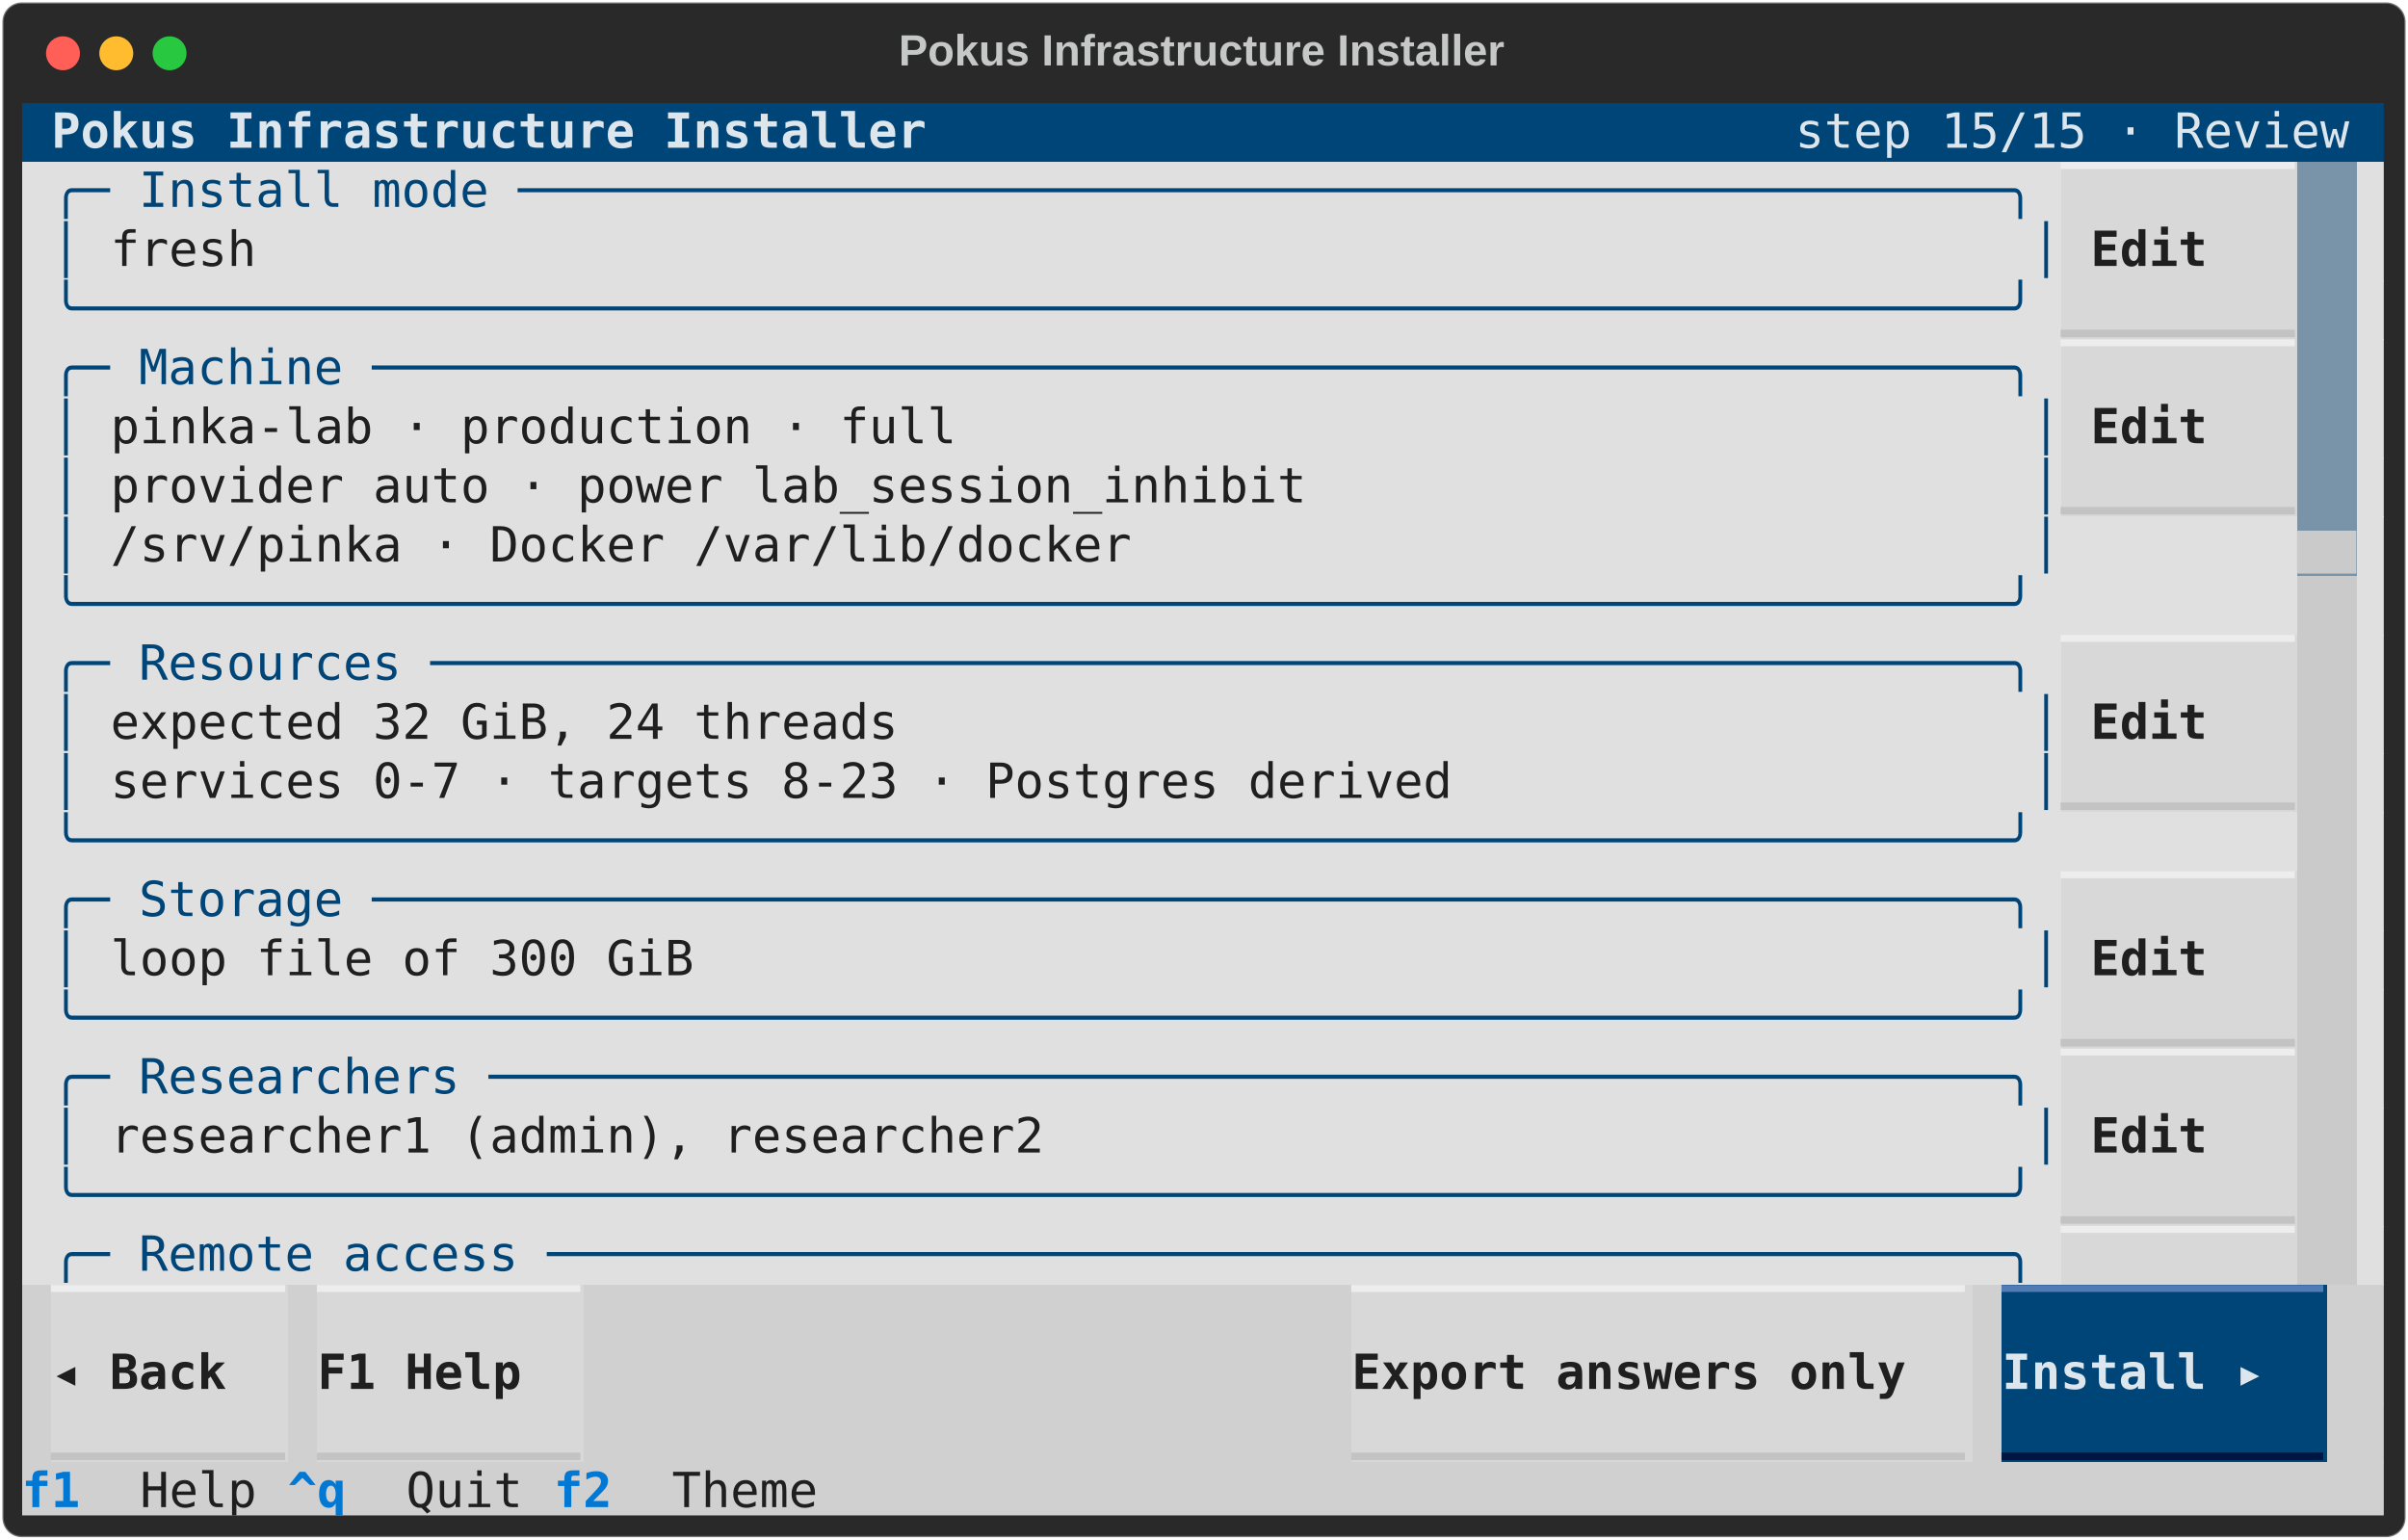
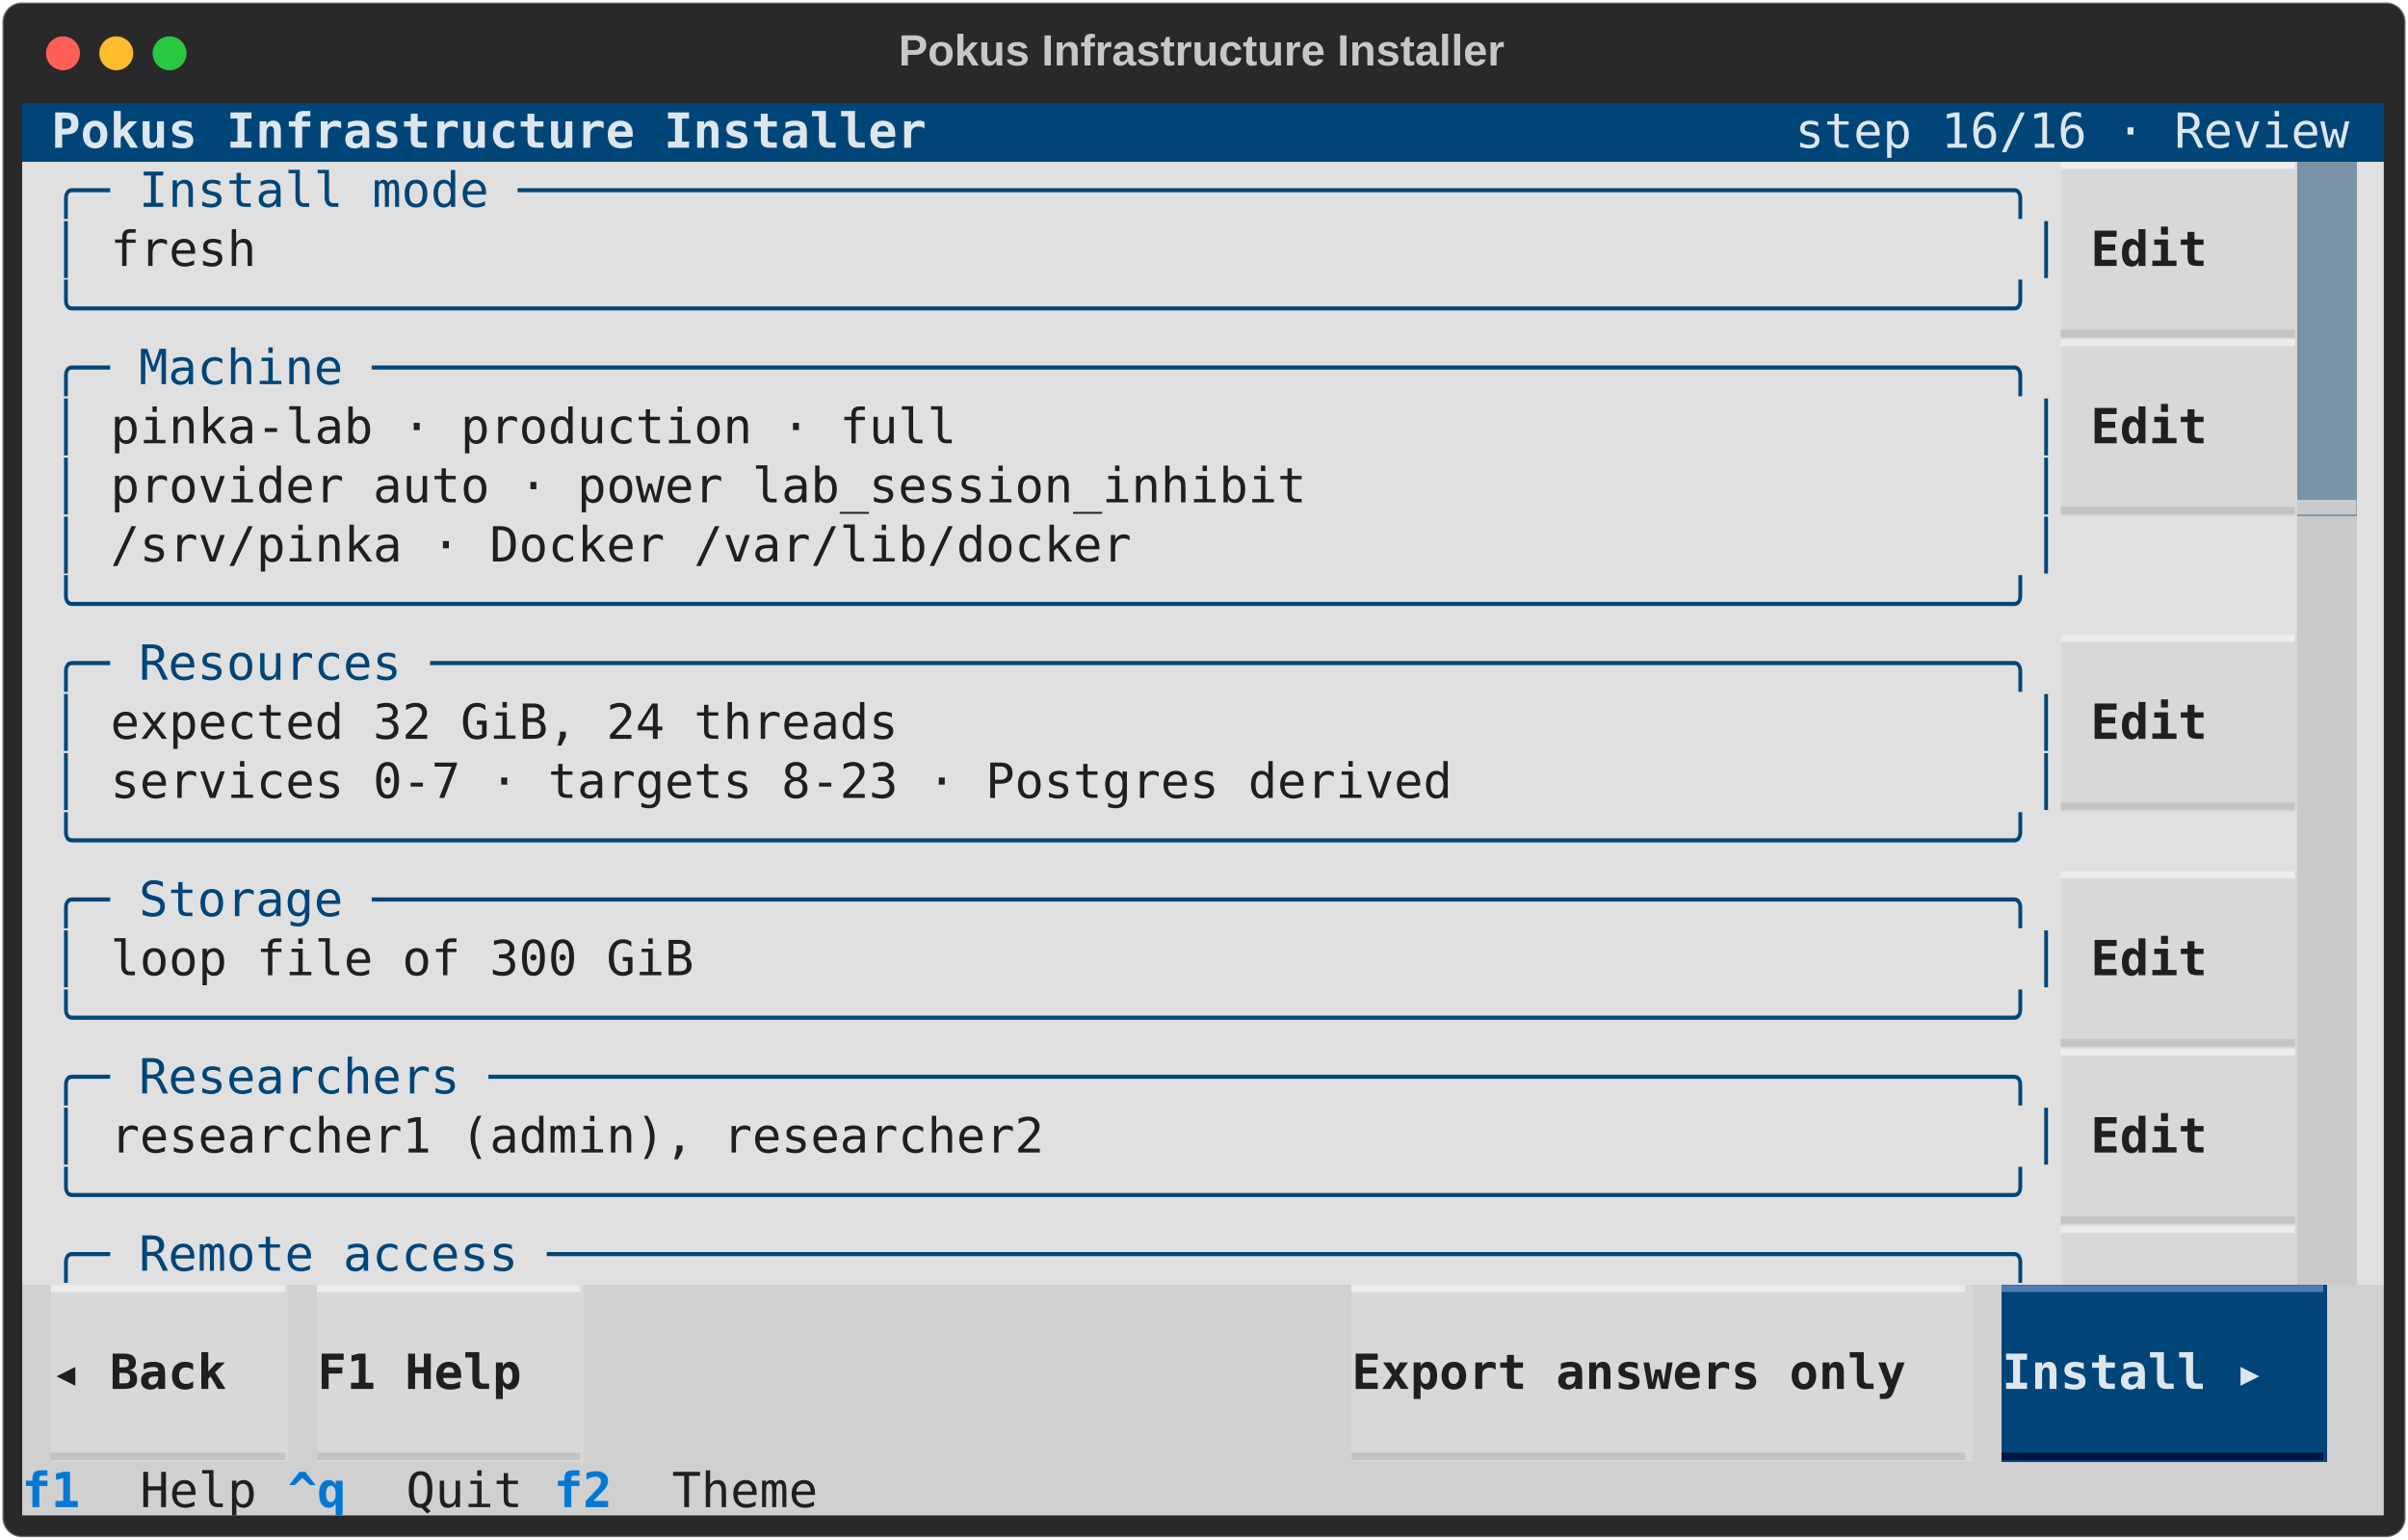
<svg xmlns="http://www.w3.org/2000/svg" class="rich-terminal" viewBox="0 0 994 635.6">
  <style>

    @font-face {
        font-family: "Fira Code";
        src: local("FiraCode-Regular"),
                url("https://cdnjs.cloudflare.com/ajax/libs/firacode/6.2.0/woff2/FiraCode-Regular.woff2") format("woff2"),
                url("https://cdnjs.cloudflare.com/ajax/libs/firacode/6.2.0/woff/FiraCode-Regular.woff") format("woff");
        font-style: normal;
        font-weight: 400;
    }
    @font-face {
        font-family: "Fira Code";
        src: local("FiraCode-Bold"),
                url("https://cdnjs.cloudflare.com/ajax/libs/firacode/6.2.0/woff2/FiraCode-Bold.woff2") format("woff2"),
                url("https://cdnjs.cloudflare.com/ajax/libs/firacode/6.2.0/woff/FiraCode-Bold.woff") format("woff");
        font-style: bold;
        font-weight: 700;
    }

    .terminal-matrix {
        font-family: Fira Code, monospace;
        font-size: 20px;
        line-height: 24.4px;
        font-variant-east-asian: full-width;
    }

    .terminal-title {
        font-size: 18px;
        font-weight: bold;
        font-family: arial;
    }

    .terminal-r1 { fill: #c5c8c6 }
.terminal-r2 { fill: #dde6ed;font-weight: bold }
.terminal-r3 { fill: #dde6ed }
.terminal-r4 { fill: #004578 }
.terminal-r5 { fill: #ededed }
.terminal-r6 { fill: #e0e0e0 }
.terminal-r7 { fill: #1f1f1f }
.terminal-r8 { fill: #1f1f1f;font-weight: bold }
.terminal-r9 { fill: #c3c3c3 }
.terminal-r10 { fill: #cacaca }
.terminal-r11 { fill: #507bb3 }
.terminal-r12 { fill: #001541 }
.terminal-r13 { fill: #0178d4;font-weight: bold }
    </style>
  <defs>
    <clipPath id="terminal-clip-terminal">
      <rect x="0" y="0" width="975.0" height="584.6" />
    </clipPath>
    <clipPath id="terminal-line-0">
      <rect x="0" y="1.5" width="976" height="24.65" />
    </clipPath>
    <clipPath id="terminal-line-1">
      <rect x="0" y="25.9" width="976" height="24.65" />
    </clipPath>
    <clipPath id="terminal-line-2">
      <rect x="0" y="50.3" width="976" height="24.65" />
    </clipPath>
    <clipPath id="terminal-line-3">
      <rect x="0" y="74.7" width="976" height="24.65" />
    </clipPath>
    <clipPath id="terminal-line-4">
      <rect x="0" y="99.1" width="976" height="24.65" />
    </clipPath>
    <clipPath id="terminal-line-5">
      <rect x="0" y="123.5" width="976" height="24.65" />
    </clipPath>
    <clipPath id="terminal-line-6">
      <rect x="0" y="147.9" width="976" height="24.65" />
    </clipPath>
    <clipPath id="terminal-line-7">
      <rect x="0" y="172.3" width="976" height="24.65" />
    </clipPath>
    <clipPath id="terminal-line-8">
      <rect x="0" y="196.7" width="976" height="24.65" />
    </clipPath>
    <clipPath id="terminal-line-9">
      <rect x="0" y="221.1" width="976" height="24.65" />
    </clipPath>
    <clipPath id="terminal-line-10">
      <rect x="0" y="245.5" width="976" height="24.65" />
    </clipPath>
    <clipPath id="terminal-line-11">
      <rect x="0" y="269.9" width="976" height="24.65" />
    </clipPath>
    <clipPath id="terminal-line-12">
      <rect x="0" y="294.3" width="976" height="24.65" />
    </clipPath>
    <clipPath id="terminal-line-13">
      <rect x="0" y="318.7" width="976" height="24.65" />
    </clipPath>
    <clipPath id="terminal-line-14">
      <rect x="0" y="343.1" width="976" height="24.65" />
    </clipPath>
    <clipPath id="terminal-line-15">
      <rect x="0" y="367.5" width="976" height="24.65" />
    </clipPath>
    <clipPath id="terminal-line-16">
      <rect x="0" y="391.9" width="976" height="24.65" />
    </clipPath>
    <clipPath id="terminal-line-17">
      <rect x="0" y="416.3" width="976" height="24.65" />
    </clipPath>
    <clipPath id="terminal-line-18">
      <rect x="0" y="440.7" width="976" height="24.65" />
    </clipPath>
    <clipPath id="terminal-line-19">
      <rect x="0" y="465.1" width="976" height="24.65" />
    </clipPath>
    <clipPath id="terminal-line-20">
      <rect x="0" y="489.5" width="976" height="24.65" />
    </clipPath>
    <clipPath id="terminal-line-21">
      <rect x="0" y="513.9" width="976" height="24.65" />
    </clipPath>
    <clipPath id="terminal-line-22">
      <rect x="0" y="538.3" width="976" height="24.65" />
    </clipPath>
  </defs>
  <rect fill="#292929" stroke="rgba(255,255,255,0.35)" stroke-width="1" x="1" y="1" width="992" height="633.6" rx="8" />
  <text class="terminal-title" fill="#c5c8c6" text-anchor="middle" x="496" y="27">Pokus Infrastructure Installer</text>
  <g transform="translate(26,22)">
    <circle cx="0" cy="0" r="7" fill="#ff5f57" />
    <circle cx="22" cy="0" r="7" fill="#febc2e" />
    <circle cx="44" cy="0" r="7" fill="#28c840" />
  </g>
  <g transform="translate(9, 41)" clip-path="url(#terminal-clip-terminal)">
    <rect fill="#004578" x="0" y="1.5" width="12.2" height="24.65" shape-rendering="crispEdges" />
    <rect fill="#004578" x="12.2" y="1.5" width="366" height="24.65" shape-rendering="crispEdges" />
    <rect fill="#004578" x="378.2" y="1.5" width="353.8" height="24.65" shape-rendering="crispEdges" />
    <rect fill="#004578" x="732" y="1.5" width="231.8" height="24.65" shape-rendering="crispEdges" />
    <rect fill="#004578" x="963.8" y="1.5" width="12.2" height="24.65" shape-rendering="crispEdges" />
    <rect fill="#e0e0e0" x="0" y="25.9" width="12.2" height="24.65" shape-rendering="crispEdges" />
    <rect fill="#e0e0e0" x="12.2" y="25.9" width="829.6" height="24.65" shape-rendering="crispEdges" />
    <rect fill="#d8d8d8" x="841.8" y="25.9" width="97.6" height="24.65" shape-rendering="crispEdges" />
    <rect fill="#7994a9" x="939.4" y="25.9" width="24.4" height="24.65" shape-rendering="crispEdges" />
    <rect fill="#e0e0e0" x="963.8" y="25.9" width="12.2" height="24.65" shape-rendering="crispEdges" />
    <rect fill="#e0e0e0" x="0" y="50.3" width="12.2" height="24.65" shape-rendering="crispEdges" />
    <rect fill="#e0e0e0" x="12.2" y="50.3" width="12.2" height="24.65" shape-rendering="crispEdges" />
    <rect fill="#e0e0e0" x="24.4" y="50.3" width="12.2" height="24.65" shape-rendering="crispEdges" />
    <rect fill="#e0e0e0" x="36.6" y="50.3" width="61" height="24.65" shape-rendering="crispEdges" />
    <rect fill="#e0e0e0" x="97.6" y="50.3" width="732" height="24.65" shape-rendering="crispEdges" />
    <rect fill="#e0e0e0" x="829.6" y="50.3" width="12.2" height="24.65" shape-rendering="crispEdges" />
    <rect fill="#d8d8d8" x="841.8" y="50.3" width="12.2" height="24.65" shape-rendering="crispEdges" />
    <rect fill="#d8d8d8" x="854" y="50.3" width="73.2" height="24.65" shape-rendering="crispEdges" />
    <rect fill="#d8d8d8" x="927.2" y="50.3" width="12.2" height="24.65" shape-rendering="crispEdges" />
    <rect fill="#7994a9" x="939.4" y="50.3" width="24.4" height="24.65" shape-rendering="crispEdges" />
    <rect fill="#e0e0e0" x="963.8" y="50.3" width="12.2" height="24.65" shape-rendering="crispEdges" />
    <rect fill="#e0e0e0" x="0" y="74.7" width="12.2" height="24.65" shape-rendering="crispEdges" />
    <rect fill="#e0e0e0" x="12.2" y="74.7" width="829.6" height="24.65" shape-rendering="crispEdges" />
    <rect fill="#d8d8d8" x="841.8" y="74.7" width="97.6" height="24.65" shape-rendering="crispEdges" />
    <rect fill="#7994a9" x="939.4" y="74.7" width="24.4" height="24.65" shape-rendering="crispEdges" />
    <rect fill="#e0e0e0" x="963.8" y="74.7" width="12.2" height="24.65" shape-rendering="crispEdges" />
    <rect fill="#e0e0e0" x="0" y="99.1" width="12.2" height="24.65" shape-rendering="crispEdges" />
    <rect fill="#e0e0e0" x="12.2" y="99.1" width="829.6" height="24.65" shape-rendering="crispEdges" />
    <rect fill="#d8d8d8" x="841.8" y="99.1" width="97.6" height="24.65" shape-rendering="crispEdges" />
    <rect fill="#7994a9" x="939.4" y="99.1" width="24.4" height="24.65" shape-rendering="crispEdges" />
    <rect fill="#e0e0e0" x="963.8" y="99.1" width="12.2" height="24.65" shape-rendering="crispEdges" />
    <rect fill="#e0e0e0" x="0" y="123.5" width="12.2" height="24.65" shape-rendering="crispEdges" />
    <rect fill="#e0e0e0" x="12.2" y="123.5" width="12.2" height="24.65" shape-rendering="crispEdges" />
    <rect fill="#e0e0e0" x="24.4" y="123.5" width="12.2" height="24.65" shape-rendering="crispEdges" />
    <rect fill="#e0e0e0" x="36.6" y="123.5" width="353.8" height="24.65" shape-rendering="crispEdges" />
    <rect fill="#e0e0e0" x="390.4" y="123.5" width="439.2" height="24.65" shape-rendering="crispEdges" />
    <rect fill="#e0e0e0" x="829.6" y="123.5" width="12.2" height="24.65" shape-rendering="crispEdges" />
    <rect fill="#d8d8d8" x="841.8" y="123.5" width="12.2" height="24.65" shape-rendering="crispEdges" />
    <rect fill="#d8d8d8" x="854" y="123.5" width="73.2" height="24.65" shape-rendering="crispEdges" />
    <rect fill="#d8d8d8" x="927.2" y="123.5" width="12.2" height="24.65" shape-rendering="crispEdges" />
    <rect fill="#7994a9" x="939.4" y="123.5" width="24.4" height="24.65" shape-rendering="crispEdges" />
    <rect fill="#e0e0e0" x="963.8" y="123.5" width="12.2" height="24.65" shape-rendering="crispEdges" />
    <rect fill="#e0e0e0" x="0" y="147.9" width="12.2" height="24.65" shape-rendering="crispEdges" />
    <rect fill="#e0e0e0" x="12.2" y="147.9" width="12.2" height="24.65" shape-rendering="crispEdges" />
    <rect fill="#e0e0e0" x="24.4" y="147.9" width="12.2" height="24.65" shape-rendering="crispEdges" />
    <rect fill="#e0e0e0" x="36.6" y="147.9" width="500.2" height="24.65" shape-rendering="crispEdges" />
    <rect fill="#e0e0e0" x="536.8" y="147.9" width="292.8" height="24.65" shape-rendering="crispEdges" />
    <rect fill="#e0e0e0" x="829.6" y="147.9" width="12.2" height="24.65" shape-rendering="crispEdges" />
    <rect fill="#d8d8d8" x="841.8" y="147.9" width="97.6" height="24.65" shape-rendering="crispEdges" />
    <rect fill="#7994a9" x="939.4" y="147.9" width="24.4" height="24.65" shape-rendering="crispEdges" />
    <rect fill="#e0e0e0" x="963.8" y="147.9" width="12.2" height="24.65" shape-rendering="crispEdges" />
    <rect fill="#e0e0e0" x="0" y="172.3" width="12.2" height="24.65" shape-rendering="crispEdges" />
    <rect fill="#e0e0e0" x="12.2" y="172.3" width="12.2" height="24.65" shape-rendering="crispEdges" />
    <rect fill="#e0e0e0" x="24.4" y="172.3" width="12.2" height="24.65" shape-rendering="crispEdges" />
    <rect fill="#e0e0e0" x="36.6" y="172.3" width="427" height="24.65" shape-rendering="crispEdges" />
    <rect fill="#e0e0e0" x="463.6" y="172.3" width="366" height="24.65" shape-rendering="crispEdges" />
    <rect fill="#e0e0e0" x="829.6" y="172.3" width="12.2" height="24.65" shape-rendering="crispEdges" />
    <rect fill="#e0e0e0" x="841.8" y="172.3" width="97.6" height="24.65" shape-rendering="crispEdges" />
-     <rect fill="#7994a9" x="939.4" y="172.3" width="24.4" height="24.65" shape-rendering="crispEdges" />
+     <rect fill="#cacaca" x="939.4" y="172.3" width="24.4" height="24.65" shape-rendering="crispEdges" />
    <rect fill="#e0e0e0" x="963.8" y="172.3" width="12.2" height="24.65" shape-rendering="crispEdges" />
    <rect fill="#e0e0e0" x="0" y="196.7" width="12.2" height="24.65" shape-rendering="crispEdges" />
    <rect fill="#e0e0e0" x="12.2" y="196.7" width="829.6" height="24.65" shape-rendering="crispEdges" />
    <rect fill="#e0e0e0" x="841.8" y="196.7" width="97.6" height="24.65" shape-rendering="crispEdges" />
    <rect fill="#cacaca" x="939.4" y="196.7" width="24.4" height="24.65" shape-rendering="crispEdges" />
    <rect fill="#e0e0e0" x="963.8" y="196.7" width="12.2" height="24.65" shape-rendering="crispEdges" />
    <rect fill="#e0e0e0" x="0" y="221.1" width="12.2" height="24.65" shape-rendering="crispEdges" />
    <rect fill="#e0e0e0" x="12.2" y="221.1" width="829.6" height="24.65" shape-rendering="crispEdges" />
    <rect fill="#d8d8d8" x="841.8" y="221.1" width="97.6" height="24.65" shape-rendering="crispEdges" />
    <rect fill="#cacaca" x="939.4" y="221.1" width="24.4" height="24.65" shape-rendering="crispEdges" />
    <rect fill="#e0e0e0" x="963.8" y="221.1" width="12.2" height="24.65" shape-rendering="crispEdges" />
    <rect fill="#e0e0e0" x="0" y="245.5" width="12.2" height="24.65" shape-rendering="crispEdges" />
    <rect fill="#e0e0e0" x="12.2" y="245.5" width="12.2" height="24.65" shape-rendering="crispEdges" />
    <rect fill="#e0e0e0" x="24.4" y="245.5" width="12.2" height="24.65" shape-rendering="crispEdges" />
    <rect fill="#e0e0e0" x="36.6" y="245.5" width="329.4" height="24.65" shape-rendering="crispEdges" />
    <rect fill="#e0e0e0" x="366" y="245.5" width="463.6" height="24.65" shape-rendering="crispEdges" />
    <rect fill="#e0e0e0" x="829.6" y="245.5" width="12.2" height="24.65" shape-rendering="crispEdges" />
    <rect fill="#d8d8d8" x="841.8" y="245.5" width="12.2" height="24.65" shape-rendering="crispEdges" />
    <rect fill="#d8d8d8" x="854" y="245.5" width="73.2" height="24.65" shape-rendering="crispEdges" />
    <rect fill="#d8d8d8" x="927.2" y="245.5" width="12.2" height="24.65" shape-rendering="crispEdges" />
    <rect fill="#cacaca" x="939.4" y="245.5" width="24.4" height="24.65" shape-rendering="crispEdges" />
    <rect fill="#e0e0e0" x="963.8" y="245.5" width="12.2" height="24.65" shape-rendering="crispEdges" />
    <rect fill="#e0e0e0" x="0" y="269.9" width="12.2" height="24.65" shape-rendering="crispEdges" />
    <rect fill="#e0e0e0" x="12.2" y="269.9" width="12.2" height="24.65" shape-rendering="crispEdges" />
    <rect fill="#e0e0e0" x="24.4" y="269.9" width="12.2" height="24.65" shape-rendering="crispEdges" />
    <rect fill="#e0e0e0" x="36.6" y="269.9" width="561.2" height="24.65" shape-rendering="crispEdges" />
    <rect fill="#e0e0e0" x="597.8" y="269.9" width="231.8" height="24.65" shape-rendering="crispEdges" />
    <rect fill="#e0e0e0" x="829.6" y="269.9" width="12.2" height="24.65" shape-rendering="crispEdges" />
    <rect fill="#d8d8d8" x="841.8" y="269.9" width="97.6" height="24.65" shape-rendering="crispEdges" />
    <rect fill="#cacaca" x="939.4" y="269.9" width="24.4" height="24.65" shape-rendering="crispEdges" />
    <rect fill="#e0e0e0" x="963.8" y="269.9" width="12.2" height="24.65" shape-rendering="crispEdges" />
    <rect fill="#e0e0e0" x="0" y="294.3" width="12.2" height="24.65" shape-rendering="crispEdges" />
    <rect fill="#e0e0e0" x="12.2" y="294.3" width="829.6" height="24.65" shape-rendering="crispEdges" />
    <rect fill="#e0e0e0" x="841.8" y="294.3" width="97.6" height="24.65" shape-rendering="crispEdges" />
    <rect fill="#cacaca" x="939.4" y="294.3" width="24.4" height="24.65" shape-rendering="crispEdges" />
    <rect fill="#e0e0e0" x="963.8" y="294.3" width="12.2" height="24.65" shape-rendering="crispEdges" />
    <rect fill="#e0e0e0" x="0" y="318.7" width="12.2" height="24.65" shape-rendering="crispEdges" />
    <rect fill="#e0e0e0" x="12.2" y="318.7" width="829.6" height="24.65" shape-rendering="crispEdges" />
    <rect fill="#d8d8d8" x="841.8" y="318.7" width="97.6" height="24.65" shape-rendering="crispEdges" />
    <rect fill="#cacaca" x="939.4" y="318.7" width="24.4" height="24.65" shape-rendering="crispEdges" />
    <rect fill="#e0e0e0" x="963.8" y="318.7" width="12.2" height="24.65" shape-rendering="crispEdges" />
    <rect fill="#e0e0e0" x="0" y="343.1" width="12.2" height="24.65" shape-rendering="crispEdges" />
    <rect fill="#e0e0e0" x="12.2" y="343.1" width="12.2" height="24.65" shape-rendering="crispEdges" />
    <rect fill="#e0e0e0" x="24.4" y="343.1" width="12.2" height="24.65" shape-rendering="crispEdges" />
    <rect fill="#e0e0e0" x="36.6" y="343.1" width="244" height="24.65" shape-rendering="crispEdges" />
    <rect fill="#e0e0e0" x="280.6" y="343.1" width="549" height="24.65" shape-rendering="crispEdges" />
    <rect fill="#e0e0e0" x="829.6" y="343.1" width="12.2" height="24.65" shape-rendering="crispEdges" />
    <rect fill="#d8d8d8" x="841.8" y="343.1" width="12.2" height="24.65" shape-rendering="crispEdges" />
    <rect fill="#d8d8d8" x="854" y="343.1" width="73.2" height="24.65" shape-rendering="crispEdges" />
    <rect fill="#d8d8d8" x="927.2" y="343.1" width="12.2" height="24.65" shape-rendering="crispEdges" />
    <rect fill="#cacaca" x="939.4" y="343.1" width="24.4" height="24.65" shape-rendering="crispEdges" />
    <rect fill="#e0e0e0" x="963.8" y="343.1" width="12.2" height="24.65" shape-rendering="crispEdges" />
    <rect fill="#e0e0e0" x="0" y="367.5" width="12.2" height="24.65" shape-rendering="crispEdges" />
    <rect fill="#e0e0e0" x="12.2" y="367.5" width="829.6" height="24.65" shape-rendering="crispEdges" />
    <rect fill="#d8d8d8" x="841.8" y="367.5" width="97.6" height="24.65" shape-rendering="crispEdges" />
    <rect fill="#cacaca" x="939.4" y="367.5" width="24.4" height="24.65" shape-rendering="crispEdges" />
    <rect fill="#e0e0e0" x="963.8" y="367.5" width="12.2" height="24.65" shape-rendering="crispEdges" />
    <rect fill="#e0e0e0" x="0" y="391.9" width="12.2" height="24.65" shape-rendering="crispEdges" />
    <rect fill="#e0e0e0" x="12.2" y="391.9" width="829.6" height="24.65" shape-rendering="crispEdges" />
    <rect fill="#d8d8d8" x="841.8" y="391.9" width="97.6" height="24.65" shape-rendering="crispEdges" />
    <rect fill="#cacaca" x="939.4" y="391.9" width="24.4" height="24.65" shape-rendering="crispEdges" />
    <rect fill="#e0e0e0" x="963.8" y="391.9" width="12.2" height="24.65" shape-rendering="crispEdges" />
    <rect fill="#e0e0e0" x="0" y="416.3" width="12.2" height="24.65" shape-rendering="crispEdges" />
    <rect fill="#e0e0e0" x="12.2" y="416.3" width="12.2" height="24.65" shape-rendering="crispEdges" />
    <rect fill="#e0e0e0" x="24.4" y="416.3" width="12.2" height="24.65" shape-rendering="crispEdges" />
    <rect fill="#e0e0e0" x="36.6" y="416.3" width="390.4" height="24.65" shape-rendering="crispEdges" />
    <rect fill="#e0e0e0" x="427" y="416.3" width="402.6" height="24.65" shape-rendering="crispEdges" />
    <rect fill="#e0e0e0" x="829.6" y="416.3" width="12.2" height="24.65" shape-rendering="crispEdges" />
    <rect fill="#d8d8d8" x="841.8" y="416.3" width="12.2" height="24.65" shape-rendering="crispEdges" />
    <rect fill="#d8d8d8" x="854" y="416.3" width="73.2" height="24.65" shape-rendering="crispEdges" />
    <rect fill="#d8d8d8" x="927.2" y="416.3" width="12.2" height="24.65" shape-rendering="crispEdges" />
    <rect fill="#cacaca" x="939.4" y="416.3" width="24.4" height="24.65" shape-rendering="crispEdges" />
    <rect fill="#e0e0e0" x="963.8" y="416.3" width="12.2" height="24.65" shape-rendering="crispEdges" />
    <rect fill="#e0e0e0" x="0" y="440.7" width="12.2" height="24.65" shape-rendering="crispEdges" />
    <rect fill="#e0e0e0" x="12.2" y="440.7" width="829.6" height="24.65" shape-rendering="crispEdges" />
    <rect fill="#d8d8d8" x="841.8" y="440.7" width="97.6" height="24.65" shape-rendering="crispEdges" />
    <rect fill="#cacaca" x="939.4" y="440.7" width="24.4" height="24.65" shape-rendering="crispEdges" />
    <rect fill="#e0e0e0" x="963.8" y="440.7" width="12.2" height="24.65" shape-rendering="crispEdges" />
    <rect fill="#e0e0e0" x="0" y="465.1" width="12.2" height="24.65" shape-rendering="crispEdges" />
    <rect fill="#e0e0e0" x="12.2" y="465.1" width="829.6" height="24.65" shape-rendering="crispEdges" />
    <rect fill="#d8d8d8" x="841.8" y="465.1" width="97.6" height="24.65" shape-rendering="crispEdges" />
    <rect fill="#cacaca" x="939.4" y="465.1" width="24.4" height="24.65" shape-rendering="crispEdges" />
    <rect fill="#e0e0e0" x="963.8" y="465.1" width="12.2" height="24.65" shape-rendering="crispEdges" />
    <rect fill="#d0d0d0" x="0" y="489.5" width="12.2" height="24.65" shape-rendering="crispEdges" />
    <rect fill="#d8d8d8" x="12.2" y="489.5" width="97.6" height="24.65" shape-rendering="crispEdges" />
    <rect fill="#d0d0d0" x="109.8" y="489.5" width="12.2" height="24.65" shape-rendering="crispEdges" />
    <rect fill="#d8d8d8" x="122" y="489.5" width="109.8" height="24.65" shape-rendering="crispEdges" />
    <rect fill="#d0d0d0" x="231.8" y="489.5" width="12.2" height="24.65" shape-rendering="crispEdges" />
    <rect fill="#d0d0d0" x="244" y="489.5" width="0" height="24.65" shape-rendering="crispEdges" />
    <rect fill="#d0d0d0" x="244" y="489.5" width="305" height="24.65" shape-rendering="crispEdges" />
    <rect fill="#d8d8d8" x="549" y="489.5" width="256.2" height="24.65" shape-rendering="crispEdges" />
    <rect fill="#d0d0d0" x="805.2" y="489.5" width="12.2" height="24.65" shape-rendering="crispEdges" />
    <rect fill="#004578" x="817.4" y="489.5" width="134.2" height="24.65" shape-rendering="crispEdges" />
    <rect fill="#d0d0d0" x="951.6" y="489.5" width="24.4" height="24.65" shape-rendering="crispEdges" />
    <rect fill="#d0d0d0" x="0" y="513.9" width="12.2" height="24.65" shape-rendering="crispEdges" />
    <rect fill="#d8d8d8" x="12.2" y="513.9" width="97.6" height="24.65" shape-rendering="crispEdges" />
    <rect fill="#d0d0d0" x="109.8" y="513.9" width="12.2" height="24.65" shape-rendering="crispEdges" />
    <rect fill="#d8d8d8" x="122" y="513.9" width="109.8" height="24.65" shape-rendering="crispEdges" />
    <rect fill="#d0d0d0" x="231.8" y="513.9" width="317.2" height="24.65" shape-rendering="crispEdges" />
    <rect fill="#d8d8d8" x="549" y="513.9" width="256.2" height="24.65" shape-rendering="crispEdges" />
    <rect fill="#d0d0d0" x="805.2" y="513.9" width="12.2" height="24.65" shape-rendering="crispEdges" />
    <rect fill="#004578" x="817.4" y="513.9" width="134.2" height="24.65" shape-rendering="crispEdges" />
    <rect fill="#d0d0d0" x="951.6" y="513.9" width="24.4" height="24.65" shape-rendering="crispEdges" />
    <rect fill="#d0d0d0" x="0" y="538.3" width="12.2" height="24.65" shape-rendering="crispEdges" />
    <rect fill="#d8d8d8" x="12.2" y="538.3" width="97.6" height="24.65" shape-rendering="crispEdges" />
    <rect fill="#d0d0d0" x="109.8" y="538.3" width="12.2" height="24.65" shape-rendering="crispEdges" />
    <rect fill="#d8d8d8" x="122" y="538.3" width="109.8" height="24.65" shape-rendering="crispEdges" />
    <rect fill="#d0d0d0" x="231.8" y="538.3" width="317.2" height="24.65" shape-rendering="crispEdges" />
    <rect fill="#d8d8d8" x="549" y="538.3" width="256.2" height="24.65" shape-rendering="crispEdges" />
    <rect fill="#d0d0d0" x="805.2" y="538.3" width="12.2" height="24.65" shape-rendering="crispEdges" />
    <rect fill="#004578" x="817.4" y="538.3" width="134.2" height="24.65" shape-rendering="crispEdges" />
    <rect fill="#d0d0d0" x="951.6" y="538.3" width="24.4" height="24.65" shape-rendering="crispEdges" />
    <rect fill="#d0d0d0" x="0" y="562.7" width="48.8" height="24.65" shape-rendering="crispEdges" />
    <rect fill="#d0d0d0" x="48.8" y="562.7" width="61" height="24.65" shape-rendering="crispEdges" />
    <rect fill="#d0d0d0" x="109.8" y="562.7" width="48.8" height="24.65" shape-rendering="crispEdges" />
    <rect fill="#d0d0d0" x="158.6" y="562.7" width="61" height="24.65" shape-rendering="crispEdges" />
    <rect fill="#d0d0d0" x="219.6" y="562.7" width="48.8" height="24.65" shape-rendering="crispEdges" />
    <rect fill="#d0d0d0" x="268.4" y="562.7" width="73.2" height="24.65" shape-rendering="crispEdges" />
    <rect fill="#d0d0d0" x="341.6" y="562.7" width="634.4" height="24.65" shape-rendering="crispEdges" />
    <g class="terminal-matrix">
      <text class="terminal-r2" x="12.2" y="20" textLength="366" clip-path="url(#terminal-line-0)">Pokus Infrastructure Installer</text>
-       <text class="terminal-r3" x="732" y="20" textLength="231.8" clip-path="url(#terminal-line-0)">step 15/15 · Review</text>
+       <text class="terminal-r3" x="732" y="20" textLength="231.8" clip-path="url(#terminal-line-0)">step 16/16 · Review</text>
      <text class="terminal-r1" x="976" y="20" textLength="12.2" clip-path="url(#terminal-line-0)">
</text>
      <text class="terminal-r4" x="12.2" y="44.4" textLength="829.6" clip-path="url(#terminal-line-1)">╭─ Install mode ───────────────────────────────────────────────────╮</text>
      <text class="terminal-r5" x="841.8" y="44.4" textLength="97.6" clip-path="url(#terminal-line-1)">▔▔▔▔▔▔▔▔</text>
      <text class="terminal-r1" x="976" y="44.4" textLength="12.2" clip-path="url(#terminal-line-1)">
</text>
      <text class="terminal-r4" x="12.2" y="68.8" textLength="12.2" clip-path="url(#terminal-line-2)">│</text>
      <text class="terminal-r7" x="36.6" y="68.8" textLength="61" clip-path="url(#terminal-line-2)">fresh</text>
      <text class="terminal-r4" x="829.6" y="68.8" textLength="12.2" clip-path="url(#terminal-line-2)">│</text>
      <text class="terminal-r8" x="854" y="68.8" textLength="73.2" clip-path="url(#terminal-line-2)"> Edit </text>
      <text class="terminal-r1" x="976" y="68.8" textLength="12.2" clip-path="url(#terminal-line-2)">
</text>
      <text class="terminal-r4" x="12.2" y="93.2" textLength="829.6" clip-path="url(#terminal-line-3)">╰──────────────────────────────────────────────────────────────────╯</text>
      <text class="terminal-r9" x="841.8" y="93.2" textLength="97.6" clip-path="url(#terminal-line-3)">▁▁▁▁▁▁▁▁</text>
      <text class="terminal-r1" x="976" y="93.2" textLength="12.2" clip-path="url(#terminal-line-3)">
</text>
      <text class="terminal-r4" x="12.2" y="117.6" textLength="829.6" clip-path="url(#terminal-line-4)">╭─ Machine ────────────────────────────────────────────────────────╮</text>
      <text class="terminal-r5" x="841.8" y="117.6" textLength="97.6" clip-path="url(#terminal-line-4)">▔▔▔▔▔▔▔▔</text>
      <text class="terminal-r1" x="976" y="117.6" textLength="12.2" clip-path="url(#terminal-line-4)">
</text>
      <text class="terminal-r4" x="12.2" y="142" textLength="12.2" clip-path="url(#terminal-line-5)">│</text>
      <text class="terminal-r7" x="36.6" y="142" textLength="353.8" clip-path="url(#terminal-line-5)">pinka-lab · production · full</text>
      <text class="terminal-r4" x="829.6" y="142" textLength="12.2" clip-path="url(#terminal-line-5)">│</text>
      <text class="terminal-r8" x="854" y="142" textLength="73.2" clip-path="url(#terminal-line-5)"> Edit </text>
      <text class="terminal-r1" x="976" y="142" textLength="12.2" clip-path="url(#terminal-line-5)">
</text>
      <text class="terminal-r4" x="12.2" y="166.4" textLength="12.2" clip-path="url(#terminal-line-6)">│</text>
      <text class="terminal-r7" x="36.6" y="166.4" textLength="500.2" clip-path="url(#terminal-line-6)">provider auto · power lab_session_inhibit</text>
      <text class="terminal-r4" x="829.6" y="166.4" textLength="12.2" clip-path="url(#terminal-line-6)">│</text>
      <text class="terminal-r9" x="841.8" y="166.4" textLength="97.6" clip-path="url(#terminal-line-6)">▁▁▁▁▁▁▁▁</text>
+       <text class="terminal-r10" x="939.4" y="166.4" textLength="24.4" clip-path="url(#terminal-line-6)">▂▂</text>
      <text class="terminal-r1" x="976" y="166.4" textLength="12.2" clip-path="url(#terminal-line-6)">
</text>
      <text class="terminal-r4" x="12.2" y="190.8" textLength="12.2" clip-path="url(#terminal-line-7)">│</text>
      <text class="terminal-r7" x="36.6" y="190.8" textLength="427" clip-path="url(#terminal-line-7)">/srv/pinka · Docker /var/lib/docker</text>
      <text class="terminal-r4" x="829.6" y="190.8" textLength="12.2" clip-path="url(#terminal-line-7)">│</text>
-       <text class="terminal-r10" x="939.4" y="190.8" textLength="24.4" clip-path="url(#terminal-line-7)">▆▆</text>
      <text class="terminal-r1" x="976" y="190.8" textLength="12.2" clip-path="url(#terminal-line-7)">
</text>
      <text class="terminal-r4" x="12.2" y="215.2" textLength="829.6" clip-path="url(#terminal-line-8)">╰──────────────────────────────────────────────────────────────────╯</text>
      <text class="terminal-r1" x="976" y="215.2" textLength="12.2" clip-path="url(#terminal-line-8)">
</text>
      <text class="terminal-r4" x="12.2" y="239.6" textLength="829.6" clip-path="url(#terminal-line-9)">╭─ Resources ──────────────────────────────────────────────────────╮</text>
      <text class="terminal-r5" x="841.8" y="239.6" textLength="97.6" clip-path="url(#terminal-line-9)">▔▔▔▔▔▔▔▔</text>
      <text class="terminal-r1" x="976" y="239.6" textLength="12.2" clip-path="url(#terminal-line-9)">
</text>
      <text class="terminal-r4" x="12.2" y="264" textLength="12.2" clip-path="url(#terminal-line-10)">│</text>
      <text class="terminal-r7" x="36.6" y="264" textLength="329.4" clip-path="url(#terminal-line-10)">expected 32 GiB, 24 threads</text>
      <text class="terminal-r4" x="829.6" y="264" textLength="12.2" clip-path="url(#terminal-line-10)">│</text>
      <text class="terminal-r8" x="854" y="264" textLength="73.2" clip-path="url(#terminal-line-10)"> Edit </text>
      <text class="terminal-r1" x="976" y="264" textLength="12.2" clip-path="url(#terminal-line-10)">
</text>
      <text class="terminal-r4" x="12.2" y="288.4" textLength="12.2" clip-path="url(#terminal-line-11)">│</text>
      <text class="terminal-r7" x="36.6" y="288.4" textLength="561.2" clip-path="url(#terminal-line-11)">services 0-7 · targets 8-23 · Postgres derived</text>
      <text class="terminal-r4" x="829.6" y="288.4" textLength="12.2" clip-path="url(#terminal-line-11)">│</text>
      <text class="terminal-r9" x="841.8" y="288.4" textLength="97.6" clip-path="url(#terminal-line-11)">▁▁▁▁▁▁▁▁</text>
      <text class="terminal-r1" x="976" y="288.4" textLength="12.2" clip-path="url(#terminal-line-11)">
</text>
      <text class="terminal-r4" x="12.2" y="312.8" textLength="829.6" clip-path="url(#terminal-line-12)">╰──────────────────────────────────────────────────────────────────╯</text>
      <text class="terminal-r1" x="976" y="312.8" textLength="12.2" clip-path="url(#terminal-line-12)">
</text>
      <text class="terminal-r4" x="12.2" y="337.2" textLength="829.6" clip-path="url(#terminal-line-13)">╭─ Storage ────────────────────────────────────────────────────────╮</text>
      <text class="terminal-r5" x="841.8" y="337.2" textLength="97.6" clip-path="url(#terminal-line-13)">▔▔▔▔▔▔▔▔</text>
      <text class="terminal-r1" x="976" y="337.2" textLength="12.2" clip-path="url(#terminal-line-13)">
</text>
      <text class="terminal-r4" x="12.2" y="361.6" textLength="12.2" clip-path="url(#terminal-line-14)">│</text>
      <text class="terminal-r7" x="36.6" y="361.6" textLength="244" clip-path="url(#terminal-line-14)">loop file of 300 GiB</text>
      <text class="terminal-r4" x="829.6" y="361.6" textLength="12.2" clip-path="url(#terminal-line-14)">│</text>
      <text class="terminal-r8" x="854" y="361.6" textLength="73.2" clip-path="url(#terminal-line-14)"> Edit </text>
      <text class="terminal-r1" x="976" y="361.6" textLength="12.2" clip-path="url(#terminal-line-14)">
</text>
      <text class="terminal-r4" x="12.2" y="386" textLength="829.6" clip-path="url(#terminal-line-15)">╰──────────────────────────────────────────────────────────────────╯</text>
      <text class="terminal-r9" x="841.8" y="386" textLength="97.6" clip-path="url(#terminal-line-15)">▁▁▁▁▁▁▁▁</text>
      <text class="terminal-r1" x="976" y="386" textLength="12.2" clip-path="url(#terminal-line-15)">
</text>
      <text class="terminal-r4" x="12.2" y="410.4" textLength="829.6" clip-path="url(#terminal-line-16)">╭─ Researchers ────────────────────────────────────────────────────╮</text>
      <text class="terminal-r5" x="841.8" y="410.4" textLength="97.6" clip-path="url(#terminal-line-16)">▔▔▔▔▔▔▔▔</text>
      <text class="terminal-r1" x="976" y="410.4" textLength="12.2" clip-path="url(#terminal-line-16)">
</text>
      <text class="terminal-r4" x="12.2" y="434.8" textLength="12.2" clip-path="url(#terminal-line-17)">│</text>
      <text class="terminal-r7" x="36.6" y="434.8" textLength="390.4" clip-path="url(#terminal-line-17)">researcher1 (admin), researcher2</text>
      <text class="terminal-r4" x="829.6" y="434.8" textLength="12.2" clip-path="url(#terminal-line-17)">│</text>
      <text class="terminal-r8" x="854" y="434.8" textLength="73.2" clip-path="url(#terminal-line-17)"> Edit </text>
      <text class="terminal-r1" x="976" y="434.8" textLength="12.2" clip-path="url(#terminal-line-17)">
</text>
      <text class="terminal-r4" x="12.2" y="459.2" textLength="829.6" clip-path="url(#terminal-line-18)">╰──────────────────────────────────────────────────────────────────╯</text>
      <text class="terminal-r9" x="841.8" y="459.2" textLength="97.6" clip-path="url(#terminal-line-18)">▁▁▁▁▁▁▁▁</text>
      <text class="terminal-r1" x="976" y="459.2" textLength="12.2" clip-path="url(#terminal-line-18)">
</text>
      <text class="terminal-r4" x="12.2" y="483.6" textLength="829.6" clip-path="url(#terminal-line-19)">╭─ Remote access ──────────────────────────────────────────────────╮</text>
      <text class="terminal-r5" x="841.8" y="483.6" textLength="97.6" clip-path="url(#terminal-line-19)">▔▔▔▔▔▔▔▔</text>
      <text class="terminal-r1" x="976" y="483.6" textLength="12.2" clip-path="url(#terminal-line-19)">
</text>
      <text class="terminal-r5" x="12.2" y="508" textLength="97.6" clip-path="url(#terminal-line-20)">▔▔▔▔▔▔▔▔</text>
      <text class="terminal-r5" x="122" y="508" textLength="109.8" clip-path="url(#terminal-line-20)">▔▔▔▔▔▔▔▔▔</text>
      <text class="terminal-r5" x="549" y="508" textLength="256.2" clip-path="url(#terminal-line-20)">▔▔▔▔▔▔▔▔▔▔▔▔▔▔▔▔▔▔▔▔▔</text>
      <text class="terminal-r11" x="817.4" y="508" textLength="134.2" clip-path="url(#terminal-line-20)">▔▔▔▔▔▔▔▔▔▔▔</text>
      <text class="terminal-r1" x="976" y="508" textLength="12.2" clip-path="url(#terminal-line-20)">
</text>
      <text class="terminal-r8" x="12.2" y="532.4" textLength="97.6" clip-path="url(#terminal-line-21)"> ◂ Back </text>
      <text class="terminal-r8" x="122" y="532.4" textLength="109.8" clip-path="url(#terminal-line-21)"> F1 Help </text>
      <text class="terminal-r8" x="549" y="532.4" textLength="256.2" clip-path="url(#terminal-line-21)"> Export answers only </text>
      <text class="terminal-r2" x="817.4" y="532.4" textLength="134.2" clip-path="url(#terminal-line-21)"> Install ▸ </text>
      <text class="terminal-r1" x="976" y="532.4" textLength="12.2" clip-path="url(#terminal-line-21)">
</text>
      <text class="terminal-r9" x="12.2" y="556.8" textLength="97.6" clip-path="url(#terminal-line-22)">▁▁▁▁▁▁▁▁</text>
      <text class="terminal-r9" x="122" y="556.8" textLength="109.8" clip-path="url(#terminal-line-22)">▁▁▁▁▁▁▁▁▁</text>
      <text class="terminal-r9" x="549" y="556.8" textLength="256.2" clip-path="url(#terminal-line-22)">▁▁▁▁▁▁▁▁▁▁▁▁▁▁▁▁▁▁▁▁▁</text>
      <text class="terminal-r12" x="817.4" y="556.8" textLength="134.2" clip-path="url(#terminal-line-22)">▁▁▁▁▁▁▁▁▁▁▁</text>
      <text class="terminal-r1" x="976" y="556.8" textLength="12.2" clip-path="url(#terminal-line-22)">
</text>
      <text class="terminal-r13" x="0" y="581.2" textLength="48.8" clip-path="url(#terminal-line-23)"> f1 </text>
      <text class="terminal-r7" x="48.8" y="581.2" textLength="61" clip-path="url(#terminal-line-23)">Help </text>
      <text class="terminal-r13" x="109.8" y="581.2" textLength="48.8" clip-path="url(#terminal-line-23)"> ^q </text>
      <text class="terminal-r7" x="158.6" y="581.2" textLength="61" clip-path="url(#terminal-line-23)">Quit </text>
      <text class="terminal-r13" x="219.6" y="581.2" textLength="48.8" clip-path="url(#terminal-line-23)"> f2 </text>
      <text class="terminal-r7" x="268.4" y="581.2" textLength="73.2" clip-path="url(#terminal-line-23)">Theme </text>
    </g>
  </g>
</svg>
